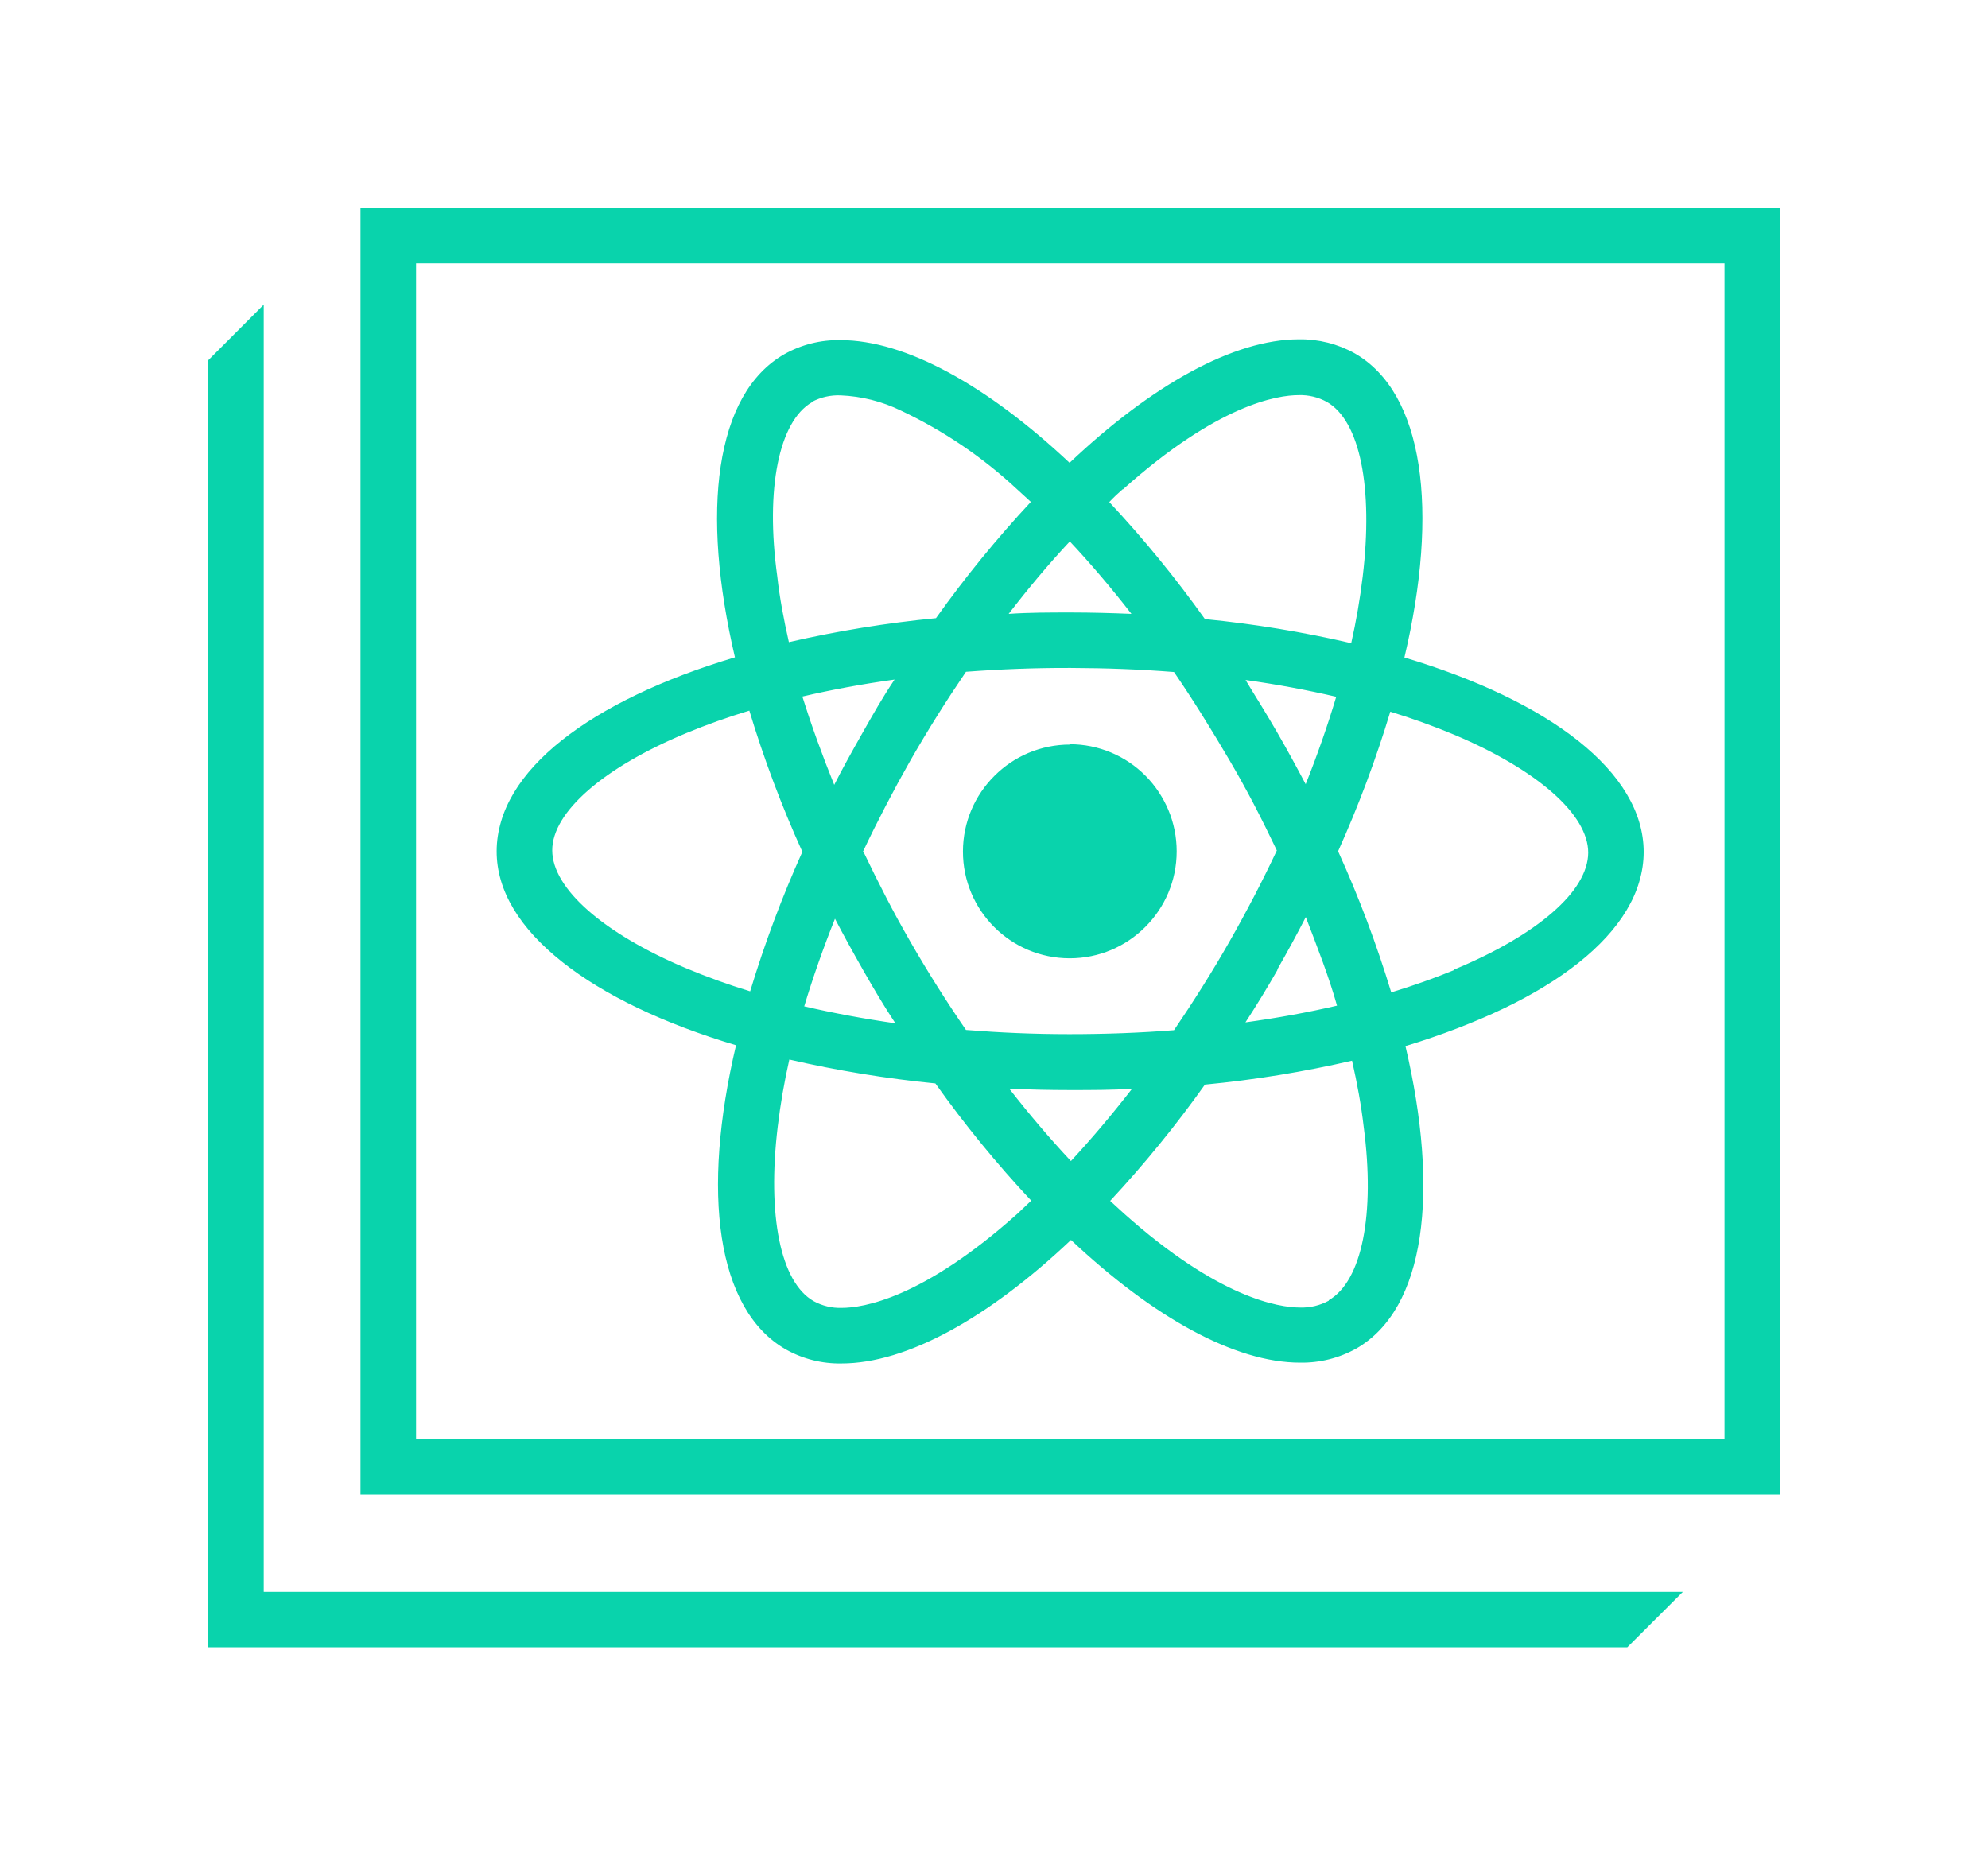
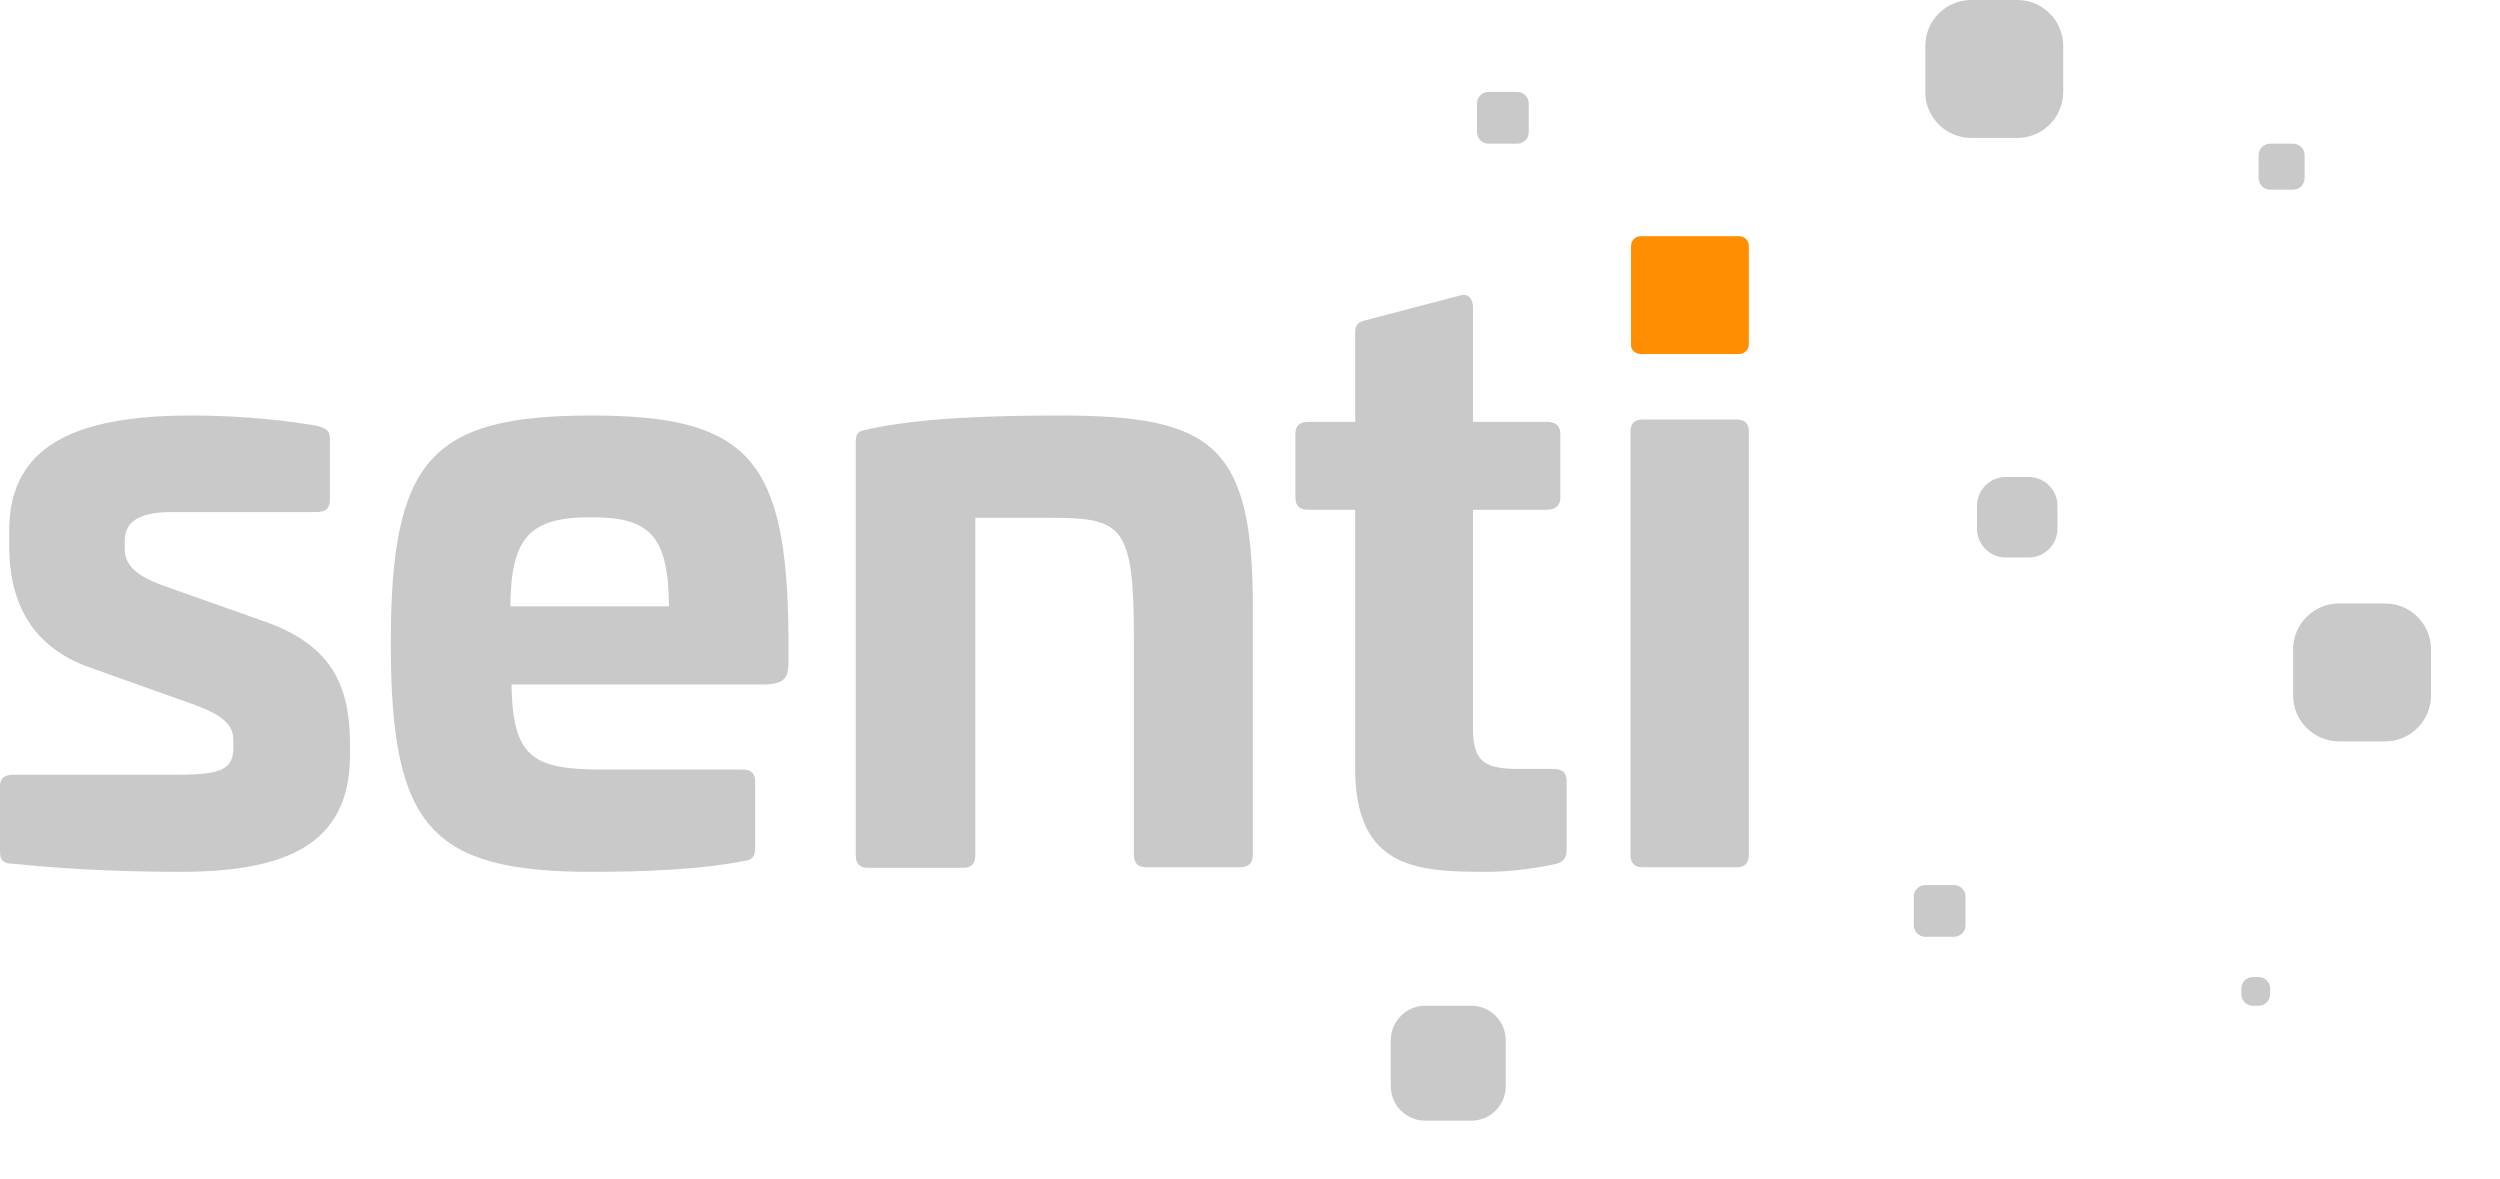
- <svg xmlns="http://www.w3.org/2000/svg" viewBox="0 0 170.96 159.93">
-   <defs>
-     <style>.cls-1{fill:#09d3ac;}</style>
-   </defs>
-   <path class="cls-1" d="M141.35,73.27c0-6.89-8.11-13-20.58-16.73,3-12.67,1.69-22.75-4.28-26.16a9.55,9.55,0,0,0-4.79-1.2c-5.57,0-12.61,3.89-19.72,10.62-7.11-6.68-14.13-10.55-19.69-10.55a9.46,9.46,0,0,0-4.86,1.22c-5.94,3.42-7.17,13.44-4.21,26.05-12.41,3.71-20.48,9.77-20.5,16.63s8.12,13,20.59,16.72c-3,12.68-1.7,22.75,4.28,26.16a9.41,9.41,0,0,0,4.78,1.2c5.58,0,12.62-3.89,19.73-10.62,7.1,6.68,14.12,10.55,19.69,10.55a9.59,9.59,0,0,0,4.86-1.22c5.94-3.42,7.16-13.44,4.21-26C133.27,86.18,141.34,80.12,141.35,73.27ZM96.56,42.06c8.19-7.33,13.31-8.12,15.13-8.12h0a4.71,4.71,0,0,1,2.42.58c2.86,1.63,4,7.38,3.09,15a56.73,56.73,0,0,1-1,5.79,97.7,97.7,0,0,0-12.58-2.07,98.47,98.47,0,0,0-8.24-10.08C95.75,42.79,96.15,42.42,96.56,42.06ZM71.77,78.94c.78,1.5,1.61,3,2.47,4.51S76,86.49,77,88c-2.71-.39-5.34-.88-7.84-1.46C69.86,84,70.75,81.5,71.77,78.94ZM69,59.9c2.53-.59,5.18-1.08,7.93-1.46-1,1.48-1.86,3-2.76,4.59s-1.69,3-2.46,4.52Q70.18,63.65,69,59.9Zm5.21,13.34q1.86-3.93,4.09-7.86c1.5-2.62,3.11-5.17,4.77-7.61,2.91-.22,5.91-.34,9-.33s6,.12,8.89.35c1.66,2.42,3.25,5,4.75,7.55s2.88,5.22,4.12,7.83c-1.23,2.62-2.6,5.25-4.08,7.85s-3.11,5.18-4.77,7.62c-2.91.23-5.91.34-9,.34s-6-.13-8.89-.36c-1.66-2.42-3.26-4.94-4.76-7.55S75.5,75.85,74.25,73.24Zm32.86-14.77c2.72.38,5.35.87,7.84,1.45-.74,2.47-1.62,5-2.64,7.55-.79-1.5-1.61-3-2.48-4.51S108,59.93,107.11,58.47Zm2.76,24.92q1.29-2.27,2.46-4.53c1,2.6,2,5.16,2.7,7.66-2.52.59-5.17,1.07-7.92,1.45Q108.52,85.75,109.87,83.39ZM92,46.56c1.8,1.92,3.57,4,5.3,6.23-1.71-.07-3.46-.12-5.23-.12s-3.58,0-5.33.12C88.45,50.57,90.2,48.48,92,46.56Zm-22.18-12A4.82,4.82,0,0,1,72.29,34a13.11,13.11,0,0,1,5.19,1.31,39.07,39.07,0,0,1,10,6.78l1.17,1.07a98.49,98.49,0,0,0-8.16,10,98.88,98.88,0,0,0-12.65,2.06c-.44-1.94-.8-3.84-1-5.67C65.8,42,67,36.24,69.81,34.6ZM64.53,85.26a58.75,58.75,0,0,1-5.54-2c-7.1-3-11.5-6.85-11.5-10.14S51.91,66,59,63.05a57.63,57.63,0,0,1,5.44-1.94A97.93,97.93,0,0,0,69,73.25,98.72,98.72,0,0,0,64.53,85.26Zm23,19.1c-8.19,7.33-13.31,8.11-15.14,8.11a4.69,4.69,0,0,1-2.42-.58c-2.86-1.63-4-7.38-3.09-15a56.07,56.07,0,0,1,1-5.78,99.51,99.51,0,0,0,12.58,2.06,97.17,97.17,0,0,0,8.24,10.08Zm4.57-4.51c-1.8-1.92-3.57-4-5.31-6.23,1.72.08,3.47.12,5.24.12s3.58,0,5.33-.11C95.63,95.85,93.87,97.93,92.09,99.85Zm22.18,12a4.82,4.82,0,0,1-2.48.59c-1.82,0-7-.8-15.16-8.1l-1.17-1.07a98.44,98.44,0,0,0,8.15-10,97,97,0,0,0,12.66-2.06c.44,1.94.79,3.84,1,5.67C118.27,104.42,117.12,110.18,114.27,111.81Zm10.8-28.44c-1.71.7-3.52,1.35-5.44,1.93a98.54,98.54,0,0,0-4.57-12.14,98.1,98.1,0,0,0,4.49-12,58.75,58.75,0,0,1,5.54,2c7.09,3,11.5,6.85,11.49,10.14S132.17,80.42,125.07,83.37ZM92,82.39a9.18,9.18,0,1,0-9.17-9.19A9.17,9.17,0,0,0,92,82.39ZM31,17.88V128.53H153.07V17.88ZM148.3,123.77H35.78V22.65H148.3Zm-85-33.9c-3,12.68-1.7,22.75,4.28,26.16a9.41,9.41,0,0,0,4.78,1.2c5.58,0,12.62-3.89,19.73-10.62,7.1,6.68,14.12,10.55,19.69,10.55a9.59,9.59,0,0,0,4.86-1.22c5.94-3.42,7.16-13.44,4.21-26,12.41-3.72,20.48-9.78,20.49-16.63s-8.11-13-20.58-16.73c3-12.67,1.69-22.75-4.28-26.16a9.55,9.55,0,0,0-4.79-1.2c-5.57,0-12.61,3.89-19.72,10.62-7.11-6.68-14.13-10.55-19.69-10.55a9.46,9.46,0,0,0-4.86,1.22c-5.94,3.42-7.17,13.44-4.21,26.05-12.41,3.71-20.48,9.77-20.5,16.63S50.84,86.13,63.31,89.87Zm24.21,14.49c-8.19,7.33-13.31,8.11-15.14,8.11a4.69,4.69,0,0,1-2.42-.58c-2.86-1.63-4-7.38-3.09-15a56.07,56.07,0,0,1,1-5.78,99.51,99.51,0,0,0,12.58,2.06,97.17,97.17,0,0,0,8.24,10.08Zm24.79-36.89c-.79-1.5-1.61-3-2.48-4.51s-1.8-3-2.72-4.49c2.72.38,5.35.87,7.84,1.45C114.21,62.39,113.33,64.92,112.31,67.47Zm2.72,19c-2.52.59-5.17,1.07-7.92,1.45q1.41-2.22,2.76-4.58t2.46-4.53C113.37,81.46,114.28,84,115,86.52Zm-5.21-13.35c-1.23,2.62-2.6,5.25-4.08,7.85s-3.11,5.18-4.77,7.62c-2.91.23-5.91.34-9,.34s-6-.13-8.89-.36c-1.66-2.42-3.26-4.94-4.76-7.55s-2.87-5.22-4.12-7.83q1.86-3.93,4.09-7.86c1.5-2.62,3.11-5.17,4.77-7.61,2.91-.22,5.91-.34,9-.33s6,.12,8.89.35c1.66,2.42,3.25,5,4.75,7.55S108.58,70.56,109.82,73.17ZM77,88c-2.71-.39-5.34-.88-7.84-1.46.74-2.46,1.63-5,2.65-7.55.78,1.5,1.61,3,2.47,4.51S76,86.49,77,88ZM74.21,63c-.87,1.5-1.69,3-2.46,4.52Q70.18,63.65,69,59.9c2.53-.59,5.18-1.08,7.93-1.46C76,59.92,75.11,61.45,74.21,63ZM92.09,99.85c-1.8-1.92-3.57-4-5.31-6.23,1.72.08,3.47.12,5.24.12s3.58,0,5.33-.11C95.63,95.85,93.87,97.93,92.09,99.85Zm22.18,12a4.82,4.82,0,0,1-2.48.59c-1.82,0-7-.8-15.16-8.1l-1.17-1.07a98.44,98.44,0,0,0,8.15-10,97,97,0,0,0,12.66-2.06c.44,1.94.79,3.84,1,5.67C118.27,104.42,117.12,110.18,114.27,111.81Zm5.28-50.66a58.75,58.75,0,0,1,5.54,2c7.09,3,11.5,6.85,11.49,10.14s-4.41,7.16-11.51,10.11c-1.71.7-3.52,1.35-5.44,1.93a98.54,98.54,0,0,0-4.57-12.14A98.1,98.1,0,0,0,119.55,61.15Zm-23-19.09c8.19-7.33,13.31-8.12,15.13-8.12h0a4.71,4.71,0,0,1,2.42.58c2.86,1.63,4,7.38,3.09,15a56.73,56.73,0,0,1-1,5.79,97.7,97.7,0,0,0-12.58-2.07,98.47,98.47,0,0,0-8.24-10.08C95.75,42.79,96.15,42.42,96.56,42.06ZM92,46.56c1.8,1.92,3.57,4,5.3,6.23-1.71-.07-3.46-.12-5.23-.12s-3.58,0-5.33.12C88.45,50.57,90.2,48.48,92,46.56Zm-22.18-12A4.82,4.82,0,0,1,72.29,34a13.11,13.11,0,0,1,5.19,1.31,39.07,39.07,0,0,1,10,6.78l1.17,1.07a98.49,98.49,0,0,0-8.16,10,98.88,98.88,0,0,0-12.65,2.06c-.44-1.94-.8-3.84-1-5.67C65.8,42,67,36.24,69.81,34.6ZM59,63.05a57.63,57.63,0,0,1,5.44-1.94A97.93,97.93,0,0,0,69,73.25a98.72,98.72,0,0,0-4.49,12,58.75,58.75,0,0,1-5.54-2c-7.1-3-11.5-6.85-11.5-10.14S51.91,66,59,63.05Zm33,1a9.18,9.18,0,1,0,9.17,9.19A9.17,9.17,0,0,0,92,64Zm0,0a9.18,9.18,0,1,0,9.17,9.19A9.17,9.17,0,0,0,92,64Zm0,0a9.18,9.18,0,1,0,9.17,9.19A9.17,9.17,0,0,0,92,64Zm49.35,9.24c0-6.89-8.11-13-20.58-16.73,3-12.67,1.69-22.75-4.28-26.16a9.55,9.55,0,0,0-4.79-1.2c-5.57,0-12.61,3.89-19.72,10.62-7.11-6.68-14.13-10.55-19.69-10.55a9.46,9.46,0,0,0-4.86,1.22c-5.94,3.42-7.17,13.44-4.21,26.05-12.41,3.71-20.48,9.77-20.5,16.63s8.12,13,20.59,16.72c-3,12.68-1.7,22.75,4.28,26.16a9.41,9.41,0,0,0,4.78,1.2c5.58,0,12.62-3.89,19.73-10.62,7.1,6.68,14.12,10.55,19.69,10.55a9.59,9.59,0,0,0,4.86-1.22c5.94-3.42,7.16-13.44,4.21-26C133.27,86.18,141.34,80.12,141.35,73.27ZM96.56,42.06c8.19-7.33,13.31-8.12,15.13-8.12h0a4.71,4.71,0,0,1,2.42.58c2.86,1.63,4,7.38,3.09,15a56.73,56.73,0,0,1-1,5.79,97.7,97.7,0,0,0-12.58-2.07,98.47,98.47,0,0,0-8.24-10.08C95.75,42.79,96.15,42.42,96.56,42.06ZM71.77,78.94c.78,1.5,1.61,3,2.47,4.51S76,86.49,77,88c-2.71-.39-5.34-.88-7.84-1.46C69.86,84,70.75,81.5,71.77,78.94ZM69,59.9c2.53-.59,5.18-1.08,7.93-1.46-1,1.48-1.86,3-2.76,4.59s-1.69,3-2.46,4.52Q70.18,63.65,69,59.9Zm5.21,13.34q1.86-3.93,4.09-7.86c1.5-2.62,3.11-5.17,4.77-7.61,2.91-.22,5.91-.34,9-.33s6,.12,8.89.35c1.66,2.42,3.25,5,4.75,7.55s2.88,5.22,4.12,7.83c-1.23,2.62-2.6,5.25-4.08,7.85s-3.11,5.18-4.77,7.62c-2.91.23-5.91.34-9,.34s-6-.13-8.89-.36c-1.66-2.42-3.26-4.94-4.76-7.55S75.5,75.85,74.25,73.24Zm32.86-14.77c2.72.38,5.35.87,7.84,1.45-.74,2.47-1.62,5-2.64,7.55-.79-1.5-1.61-3-2.48-4.51S108,59.93,107.11,58.47Zm2.76,24.92q1.29-2.27,2.46-4.53c1,2.6,2,5.16,2.7,7.66-2.52.59-5.17,1.07-7.92,1.45Q108.52,85.75,109.87,83.39ZM92,46.56c1.8,1.92,3.57,4,5.3,6.23-1.71-.07-3.46-.12-5.23-.12s-3.58,0-5.33.12C88.45,50.57,90.2,48.48,92,46.56Zm-22.18-12A4.82,4.82,0,0,1,72.29,34a13.11,13.11,0,0,1,5.19,1.31,39.07,39.07,0,0,1,10,6.78l1.17,1.07a98.49,98.49,0,0,0-8.16,10,98.88,98.88,0,0,0-12.65,2.06c-.44-1.94-.8-3.84-1-5.67C65.8,42,67,36.24,69.81,34.6ZM64.53,85.26a58.75,58.75,0,0,1-5.54-2c-7.1-3-11.5-6.85-11.5-10.14S51.91,66,59,63.05a57.63,57.63,0,0,1,5.44-1.94A97.93,97.93,0,0,0,69,73.25,98.72,98.72,0,0,0,64.53,85.26Zm23,19.1c-8.19,7.33-13.31,8.11-15.14,8.11a4.69,4.69,0,0,1-2.42-.58c-2.86-1.63-4-7.38-3.09-15a56.07,56.07,0,0,1,1-5.78,99.51,99.51,0,0,0,12.58,2.06,97.17,97.17,0,0,0,8.24,10.08Zm4.57-4.51c-1.8-1.92-3.57-4-5.31-6.23,1.72.08,3.47.12,5.24.12s3.58,0,5.33-.11C95.63,95.85,93.87,97.93,92.09,99.85Zm22.18,12a4.82,4.82,0,0,1-2.48.59c-1.82,0-7-.8-15.16-8.1l-1.17-1.07a98.44,98.44,0,0,0,8.15-10,97,97,0,0,0,12.66-2.06c.44,1.94.79,3.84,1,5.67C118.27,104.42,117.12,110.18,114.27,111.81Zm10.8-28.44c-1.71.7-3.52,1.35-5.44,1.93a98.54,98.54,0,0,0-4.57-12.14,98.1,98.1,0,0,0,4.49-12,58.75,58.75,0,0,1,5.54,2c7.09,3,11.5,6.85,11.49,10.14S132.17,80.42,125.07,83.37ZM92,82.39a9.18,9.18,0,1,0-9.17-9.19A9.17,9.17,0,0,0,92,82.39Zm-69.32,54.5V26.2L17.89,31V141.66H139.94l4.78-4.77Z" />
+ <svg xmlns="http://www.w3.org/2000/svg" version="1.1" id="Layer_1" x="0px" y="0px" viewBox="0 0 435 205" style="enable-background:new 0 0 435 205;" xml:space="preserve">
+   <defs id="defs36" />
+   <style type="text/css" id="style2">
+ 	.text{fill:#C9C9C9;}
+ 
+ 	.bullet{
+ 		fill:#C9C9C9;
+ 	}
+ 	</style>
+   <rect style="fill:#c9c9c9" rx="8" height="24" width="24" y="0" x="335" id="Rectangle" class="bullet">
+     <animate keyTimes="0; 0.25; 0.5; 0.75; 1" values="24; 26; 28; 26; 24" repeatCount="indefinite" dur="5s" to="24" from="24" attributeName="height" begin="0s" attributeType="CSS" />
+     <animate keyTimes="0; 0.25; 0.5; 0.75; 1" values="24; 26; 28; 26; 24" repeatCount="indefinite" dur="5s" to="24" from="24" attributeName="width" begin="0s" attributeType="CSS" />
+   </rect>
+   <rect style="fill:#c9c9c9" rx="8" height="24" width="24" y="105" x="399" id="rect5" class="bullet">
+     <animate keyTimes="0; 0.25; 0.5; 0.75; 1" values="24; 26; 28; 26; 24" repeatCount="indefinite" dur="5s" to="24" from="24" attributeName="height" begin="0.3s" attributeType="CSS" />
+     <animate keyTimes="0; 0.25; 0.5; 0.75; 1" values="24; 26; 28; 26; 24" repeatCount="indefinite" dur="5s" to="24" from="24" attributeName="width" begin="0.3s" attributeType="CSS" />
+   </rect>
+   <rect style="fill:#c9c9c9" rx="6" height="20" width="20" y="175" x="242" id="rect7" class="bullet">
+     <animate keyTimes="0; 0.25; 0.5; 0.75; 1" values="20; 22; 24; 22; 20" repeatCount="indefinite" dur="5s" to="20" from="20" attributeName="height" begin="1s" attributeType="CSS" />
+     <animate keyTimes="0; 0.25; 0.5; 0.75; 1" values="20; 22; 24; 22; 20" repeatCount="indefinite" dur="5s" to="20" from="20" attributeName="width" begin="1s" attributeType="CSS" />
+   </rect>
+   <rect style="fill:#c9c9c9" rx="2" height="9" width="9" y="16" x="257" id="rect9" class="bullet">
+     <animate keyTimes="0; 0.25; 0.5; 0.75; 1" values="9; 12; 16; 12; 9" repeatCount="indefinite" dur="5s" to="9" from="9" attributeName="height" begin="0.7s" attributeType="CSS" />
+     <animate keyTimes="0; 0.25; 0.5; 0.75; 1" values="9; 12; 16; 12; 9" repeatCount="indefinite" dur="5s" to="9" from="9" attributeName="width" begin="0.7s" attributeType="CSS" />
+   </rect>
+   <rect style="fill:#c9c9c9" rx="2" height="8" width="8" y="25" x="393" id="rect11" class="bullet">
+     <animate keyTimes="0; 0.25; 0.5; 0.75; 1" values="8; 13; 7; 10; 8" repeatCount="indefinite" dur="5s" to="8" from="8" attributeName="height" begin="1.3s" attributeType="CSS" />
+     <animate keyTimes="0; 0.25; 0.5; 0.75; 1" values="8; 13; 7; 10; 8" repeatCount="indefinite" dur="5s" to="8" from="8" attributeName="width" begin="1.3s" attributeType="CSS" />
+   </rect>
+   <rect style="fill:#c9c9c9" rx="5" height="14" width="14" y="83" x="344" id="rect13" class="bullet">
+     <animate keyTimes="0; 0.25; 0.5; 0.75; 1" values="14; 16; 18; 16; 14" repeatCount="indefinite" dur="5s" to="14" from="14" attributeName="height" begin="0.6s" attributeType="CSS" />
+     <animate keyTimes="0; 0.25; 0.5; 0.75; 1" values="14; 16; 18; 16; 14" repeatCount="indefinite" dur="5s" to="14" from="14" attributeName="width" begin="0.6s" attributeType="CSS" />
+   </rect>
+   <rect style="fill:#c9c9c9" rx="2" height="9" width="9" y="154" x="333" id="rect15" class="bullet">
+     <animate keyTimes="0; 0.25; 0.5; 0.75; 1" values="9; 7; 10; 11; 9" repeatCount="indefinite" dur="5s" to="9" from="9" attributeName="height" begin="2s" attributeType="CSS" />
+     <animate keyTimes="0; 0.25; 0.5; 0.75; 1" values="9; 7; 10; 11; 9" repeatCount="indefinite" dur="5s" to="9" from="9" attributeName="width" begin="2s" attributeType="CSS" />
+   </rect>
+   <rect style="fill:#c9c9c9" rx="2" height="5" width="5" y="170" x="390" id="rect17" class="bullet">
+     <animate keyTimes="0; 0.25; 0.5; 0.75; 1" values="5; 5; 6; 5; 5" repeatCount="indefinite" dur="5s" to="5" from="5" attributeName="height" begin="3s" attributeType="CSS" />
+     <animate keyTimes="0; 0.25; 0.5; 0.75; 1" values="5; 5; 6; 5; 5" repeatCount="indefinite" dur="5s" to="5" from="5" attributeName="width" begin="3s" attributeType="CSS" />
+   </rect>
+   <path style="fill:#c9c9c9" id="path19" d="m 46.2,108.2 -17.8,-6.3 c -5,-1.8 -6.7,-3.8 -6.7,-6.4 v -1.4 c 0,-3.5 2.8,-5 8.2,-5 H 55 c 1.8,0 2.4,-0.7 2.4,-2.2 V 76.3 c 0,-1.3 -0.6,-1.8 -2.2,-2.2 -8.1,-1.4 -16,-1.8 -22,-1.8 -20,0 -31.6,5.2 -31.6,20 V 95 c 0,8.9 3.2,17.4 14.2,21.2 l 17.1,6.1 c 6.1,2.1 7.7,3.9 7.7,6.5 v 1.3 c 0,3.8 -2.2,4.7 -9.6,4.7 H 2.4 c -1.7,0 -2.4,0.6 -2.4,2.1 v 11.3 c 0,1.5 0.6,2.1 2.4,2.1 6.7,0.7 16.7,1.4 28.8,1.4 17.7,0 29.7,-4.2 29.7,-20.3 v -2.2 c -0.1,-9.6 -2.9,-16.8 -14.7,-21 z" class="text" />
+   <path style="fill:#c9c9c9" id="path21" d="M 102.9,72.3 C 74.8,72.3 68,80.1 68,112 c 0,31.7 6.8,39.7 34.9,39.7 9.2,0 19.2,-0.4 26.6,-1.9 1.3,-0.1 1.9,-0.7 1.9,-2.2 V 136 c 0,-1.4 -0.7,-2.1 -2.1,-2.1 h -24.6 c -12.1,0 -15.5,-2.2 -15.7,-14.8 h 43.7 c 3.6,0 4.5,-1 4.5,-3.8 V 111 C 137,79.9 130.3,72.3 102.9,72.3 Z M 88.8,105.5 C 88.9,93.2 92.4,90 102.9,90 c 10.2,0 13.4,3.2 13.5,15.5 z" class="text" />
+   <path style="fill:#c9c9c9" id="path23" d="m 184.3,72.3 c -10.4,0 -23.9,0.3 -33.3,2.4 -1.4,0.3 -2.1,0.4 -2.1,2.1 v 72 c 0,1.5 0.7,2.2 2.1,2.2 h 16.6 c 1.4,0 2.1,-0.7 2.1,-2.2 V 90.1 h 12.7 c 12.8,0 14.9,1 14.9,20.9 v 37.7 c 0,1.5 0.7,2.2 2.1,2.2 h 16.4 c 1.4,0 2.2,-0.7 2.2,-2.2 v -43 c 0,-28.4 -7,-33.4 -33.7,-33.4 z" class="text" />
+   <path style="fill:#c9c9c9" id="path25" d="m 270.2,133.8 h -5.7 c -6.1,0 -8.2,-1.1 -8.2,-7.1 v -38 h 12.8 c 1.5,0 2.4,-0.7 2.4,-2.1 V 75.5 c 0,-1.4 -0.8,-2.1 -2.4,-2.1 H 256.3 V 53.5 c 0,-1.5 -0.8,-2.5 -2.2,-2.1 l -16.4,4.3 c -1.4,0.3 -1.9,0.8 -1.9,2.2 v 15.5 h -8.2 c -1.5,0 -2.2,0.7 -2.2,2.1 v 11.1 c 0,1.4 0.7,2.1 2.2,2.1 h 8.2 v 45 c 0,17.5 10.9,18 22.8,18 3.1,0 7,-0.3 11.8,-1.3 1.5,-0.3 2.2,-1 2.2,-2.6 V 136 c 0,-1.6 -0.7,-2.2 -2.4,-2.2 z" class="text" />
+   <path style="fill:#c9c9c9" id="path27" d="m 302.2,73 h -16.4 c -1.4,0 -2.1,0.7 -2.1,2.1 v 73.6 c 0,1.5 0.7,2.2 2.1,2.2 h 16.4 c 1.4,0 2.1,-0.7 2.1,-2.2 V 75.1 c 0,-1.4 -0.7,-2.1 -2.1,-2.1 z" class="text" />
+   <path style="fill:#ff8e02;fill-opacity:1" id="path29" d="m 285.5,61.6 h 17.1 c 1,0 1.7,-0.8 1.7,-1.7 V 42.8 c 0,-1 -0.8,-1.7 -1.7,-1.7 h -17.1 c -1,0 -1.7,0.8 -1.7,1.7 v 17.1 c -0.1,0.9 0.7,1.7 1.7,1.7 z" class="text" />
</svg>
